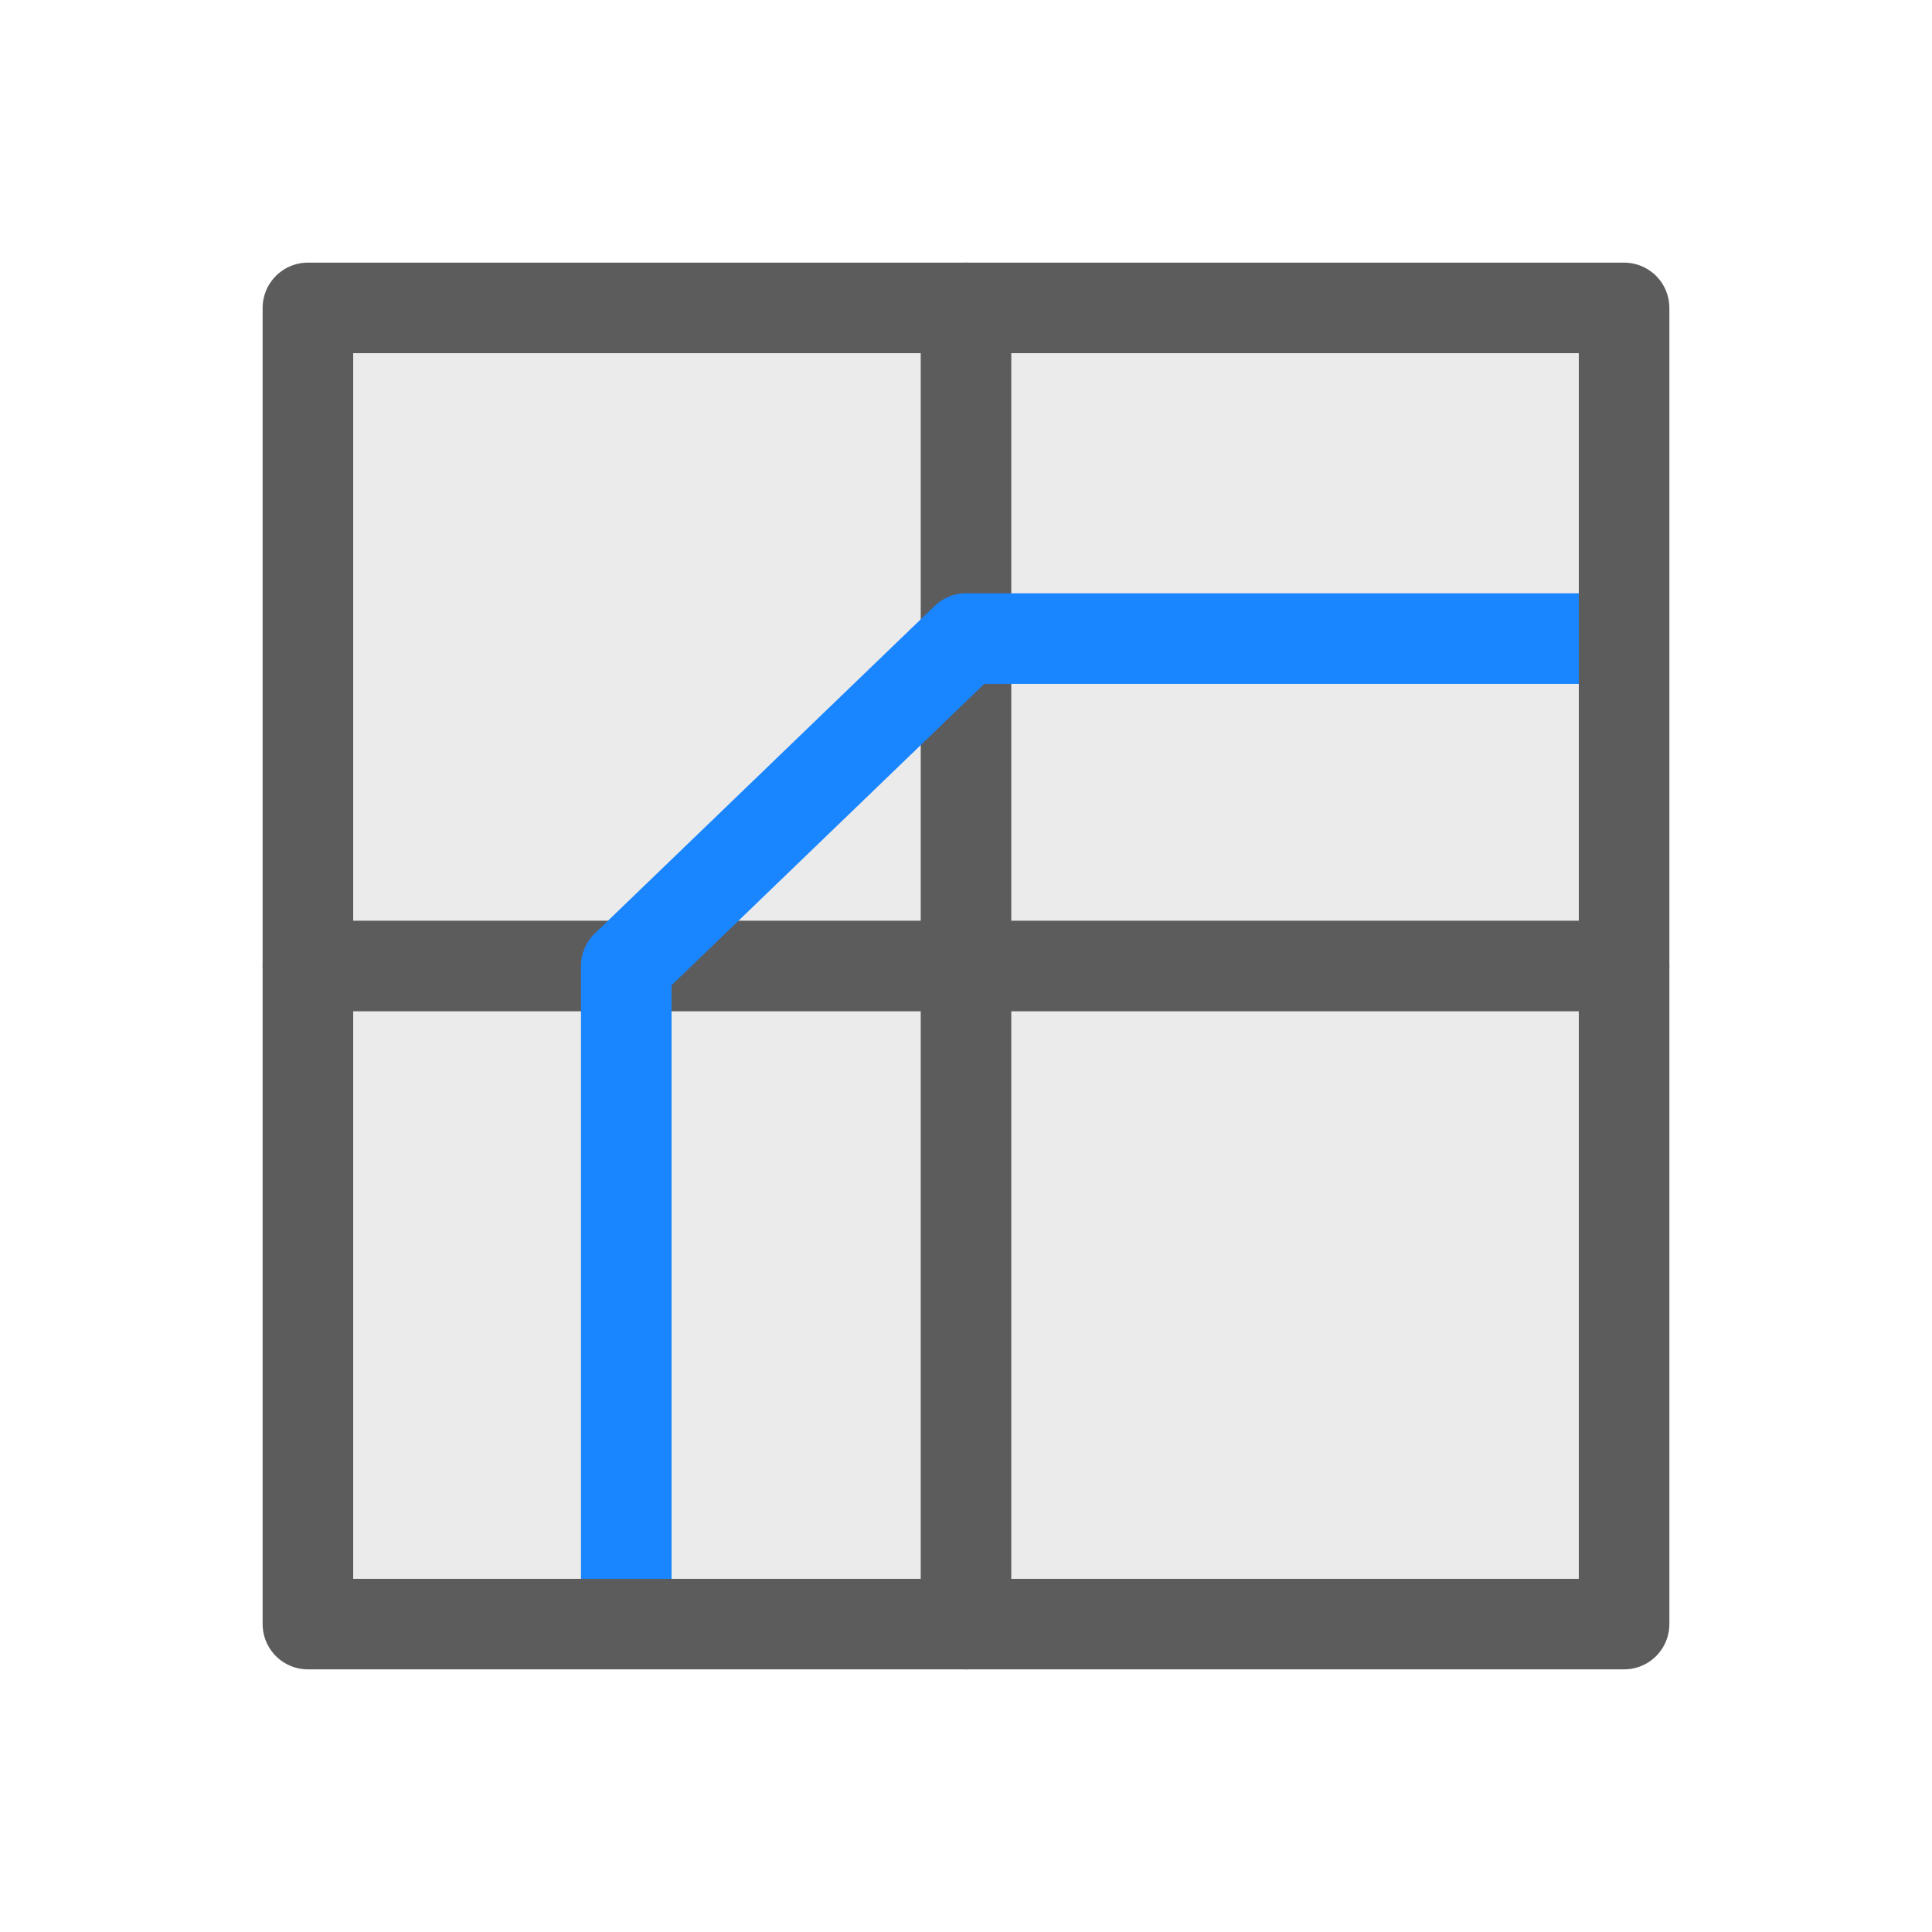
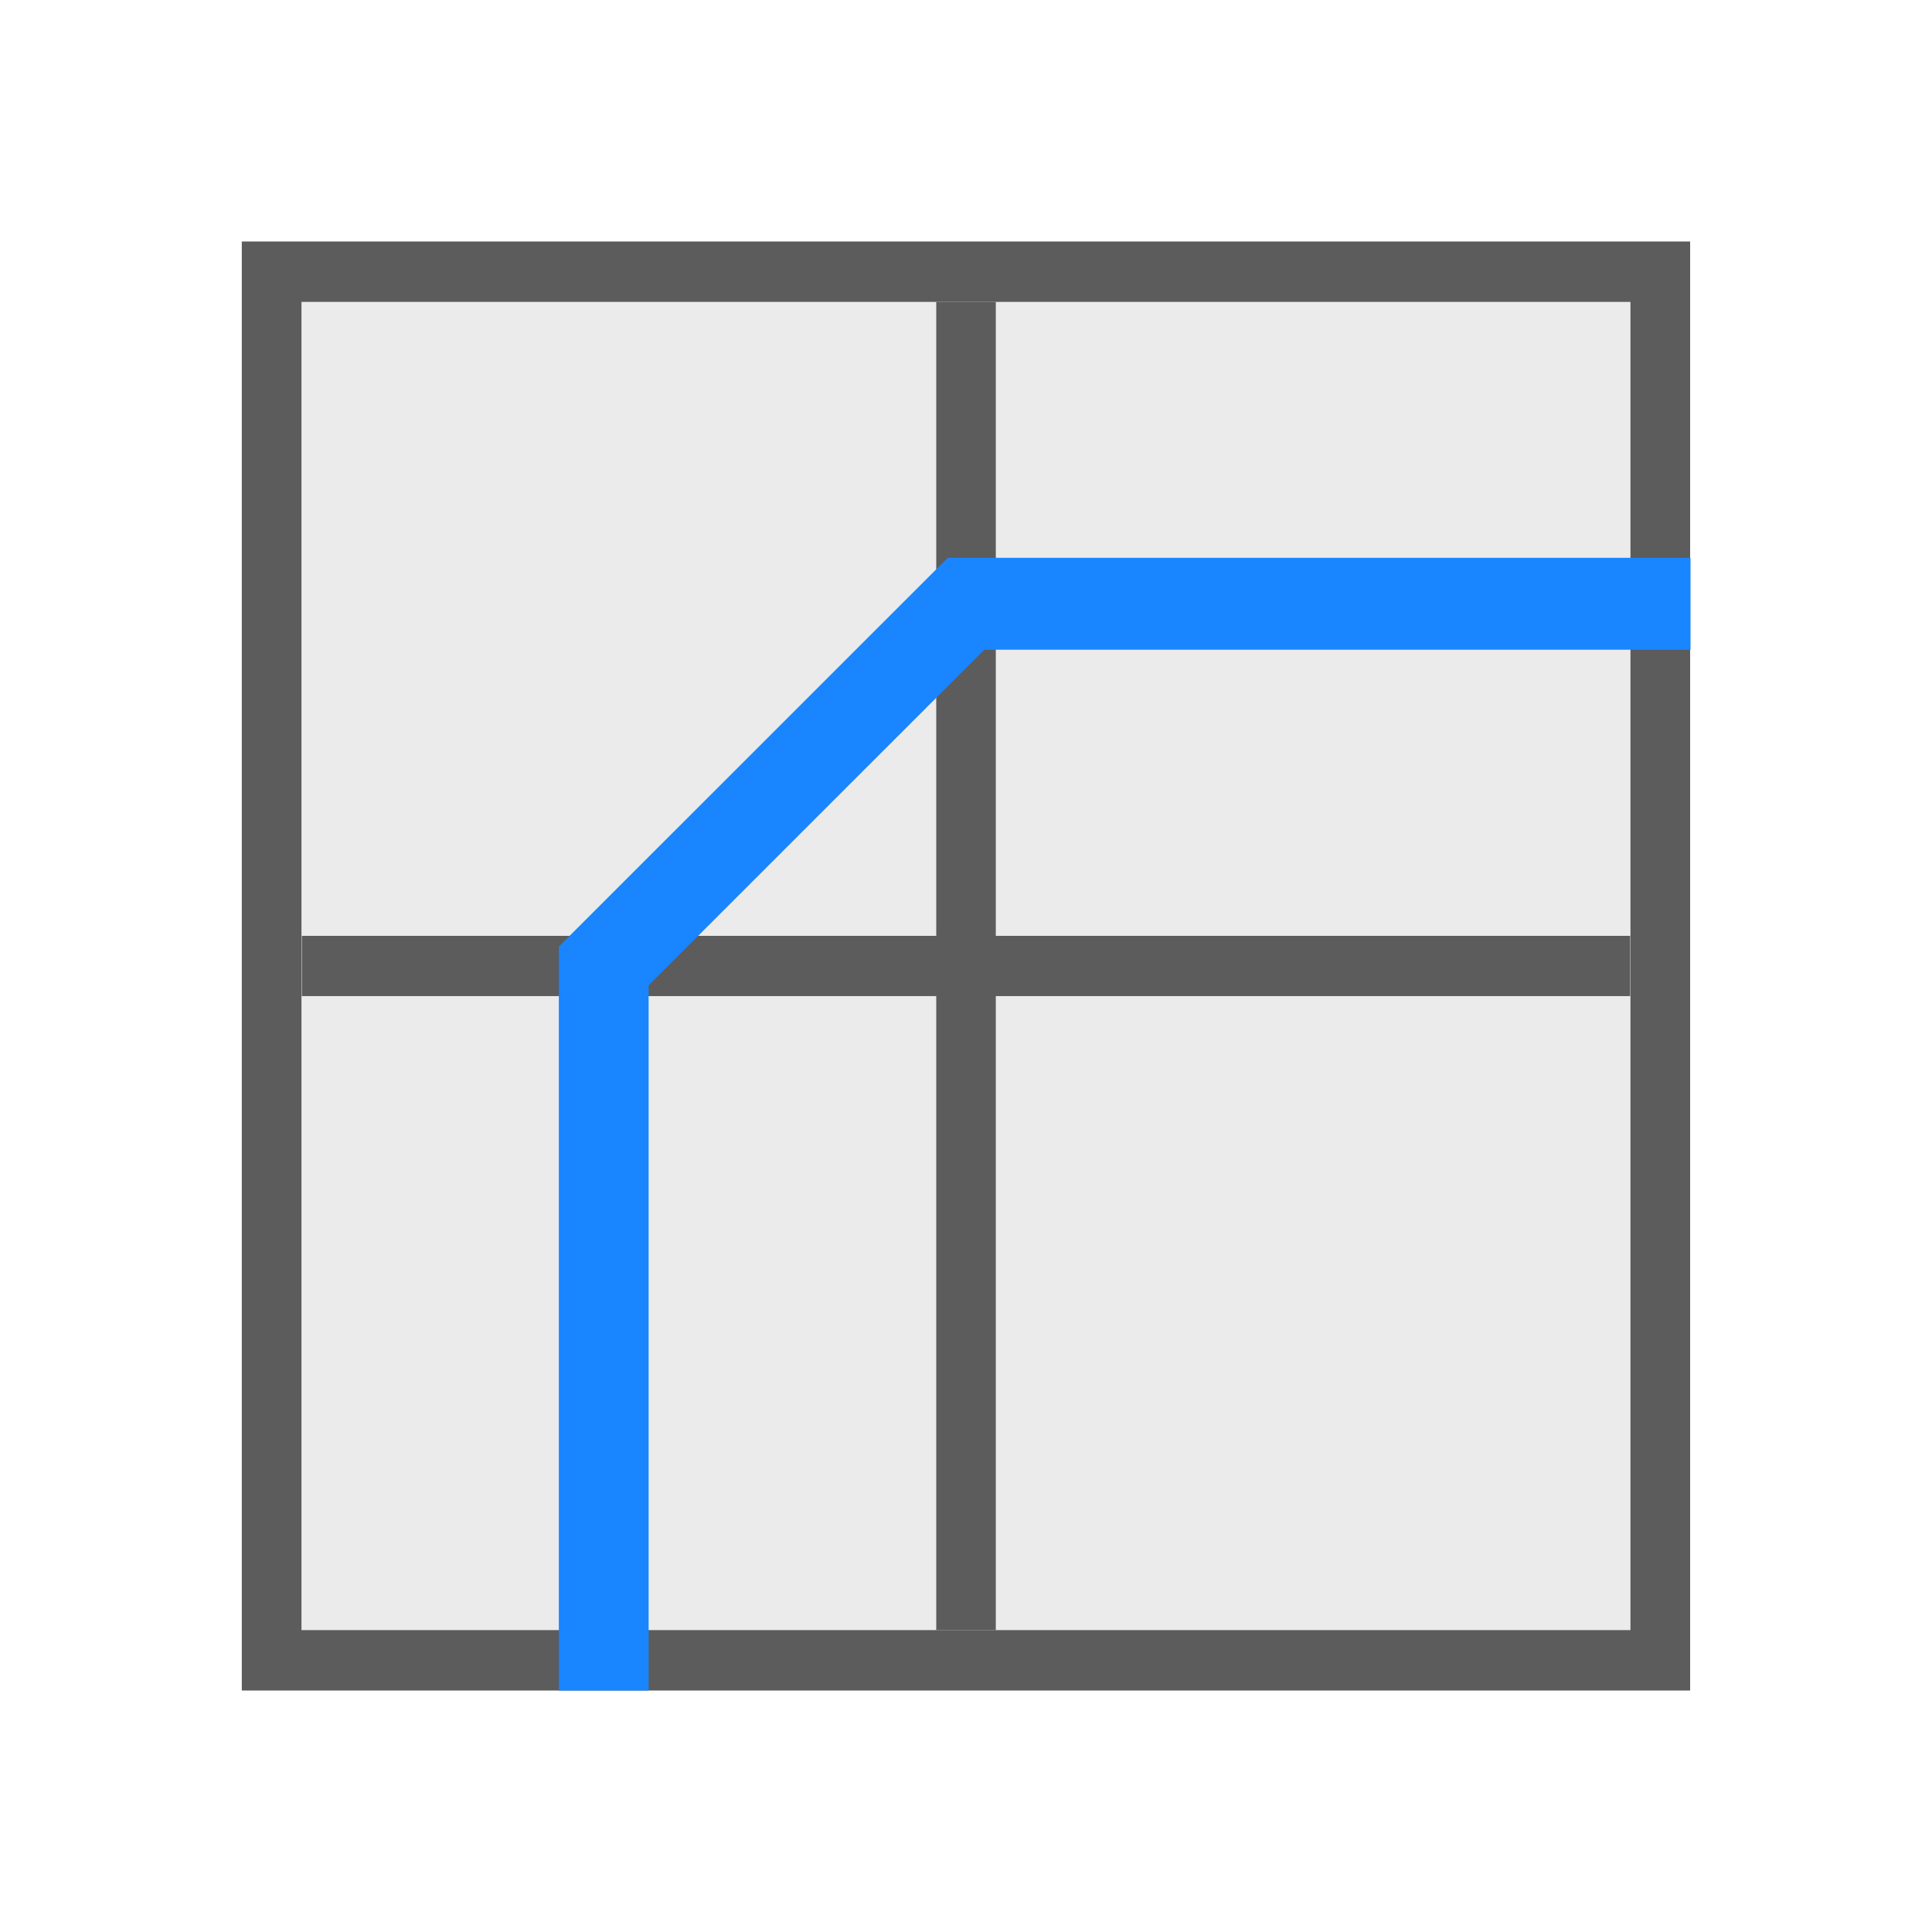
- <svg xmlns="http://www.w3.org/2000/svg" width="100%" height="100%" viewBox="0 0 32 32" version="1.1" xml:space="preserve" style="fill-rule:evenodd;clip-rule:evenodd;stroke-linecap:round;stroke-linejoin:round;stroke-miterlimit:1.5;">
-   <rect id="Connect_24" x="0" y="0" width="32" height="32" style="fill:none;" />
-   <rect x="5.1" y="5.1" width="21.8" height="21.8" style="fill:#ebebeb;" />
-   <path d="M5.1,16l21.8,0" style="fill:none;stroke:#5c5c5c;stroke-width:1.5px;" />
-   <path d="M16,5.1l0,21.8" style="fill:none;stroke:#5c5c5c;stroke-width:1.5px;" />
-   <path d="M26.9,10.577l-10.9,-0l-5.627,5.423l0,10.9" style="fill:none;stroke:#1985ff;stroke-width:1.5px;stroke-linecap:butt;" />
-   <rect x="5.1" y="5.1" width="21.8" height="21.8" style="fill:none;stroke:#5c5c5c;stroke-width:1.5px;" />
+ <svg xmlns="http://www.w3.org/2000/svg" width="100%" height="100%" viewBox="0 0 32 32" version="1.1" xml:space="preserve" style="fill-rule:evenodd;clip-rule:evenodd;stroke-miterlimit:1.5;">
+   <g transform="matrix(1,0,0,1,0,-146)">
+     <g id="Connect_24" transform="matrix(1,0,0,1,0,146)">
+       <rect x="0" y="0" width="32" height="32" style="fill:none;" />
+       <g transform="matrix(0.985657,0,0,0.99713,0.583798,-0.45598)">
+         <rect x="4.48" y="5.472" width="22.32" height="22.063" style="fill:rgb(235,235,235);" />
+       </g>
+       <g transform="matrix(1.03046,0,0,1.04245,-0.116938,-1.20398)">
+         <rect x="4.48" y="5.472" width="22.32" height="22.063" style="fill:none;stroke:rgb(92,92,92);stroke-width:0.96px;" />
+       </g>
+       <g transform="matrix(0.985657,0,0,0.988065,0.583798,-0.30638)">
+         <path d="M4.48,16.503L26.801,16.503" style="fill:none;stroke:rgb(92,92,92);stroke-width:1.01px;" />
+       </g>
+       <g transform="matrix(0.976696,0,0,0.99713,0.723946,-0.45598)">
+         <path d="M15.641,5.472L15.641,27.535" style="fill:none;stroke:rgb(92,92,92);stroke-width:1.01px;" />
+       </g>
+       <g transform="matrix(1.00465,0,0,1.02904,0.0747161,-1.33475)">
+         <path d="M27.796,11.015L15.852,11.015L9.879,16.845L9.879,28.507" style="fill:none;stroke:rgb(25,133,255);stroke-width:1.48px;" />
+       </g>
+     </g>
+   </g>
</svg>
